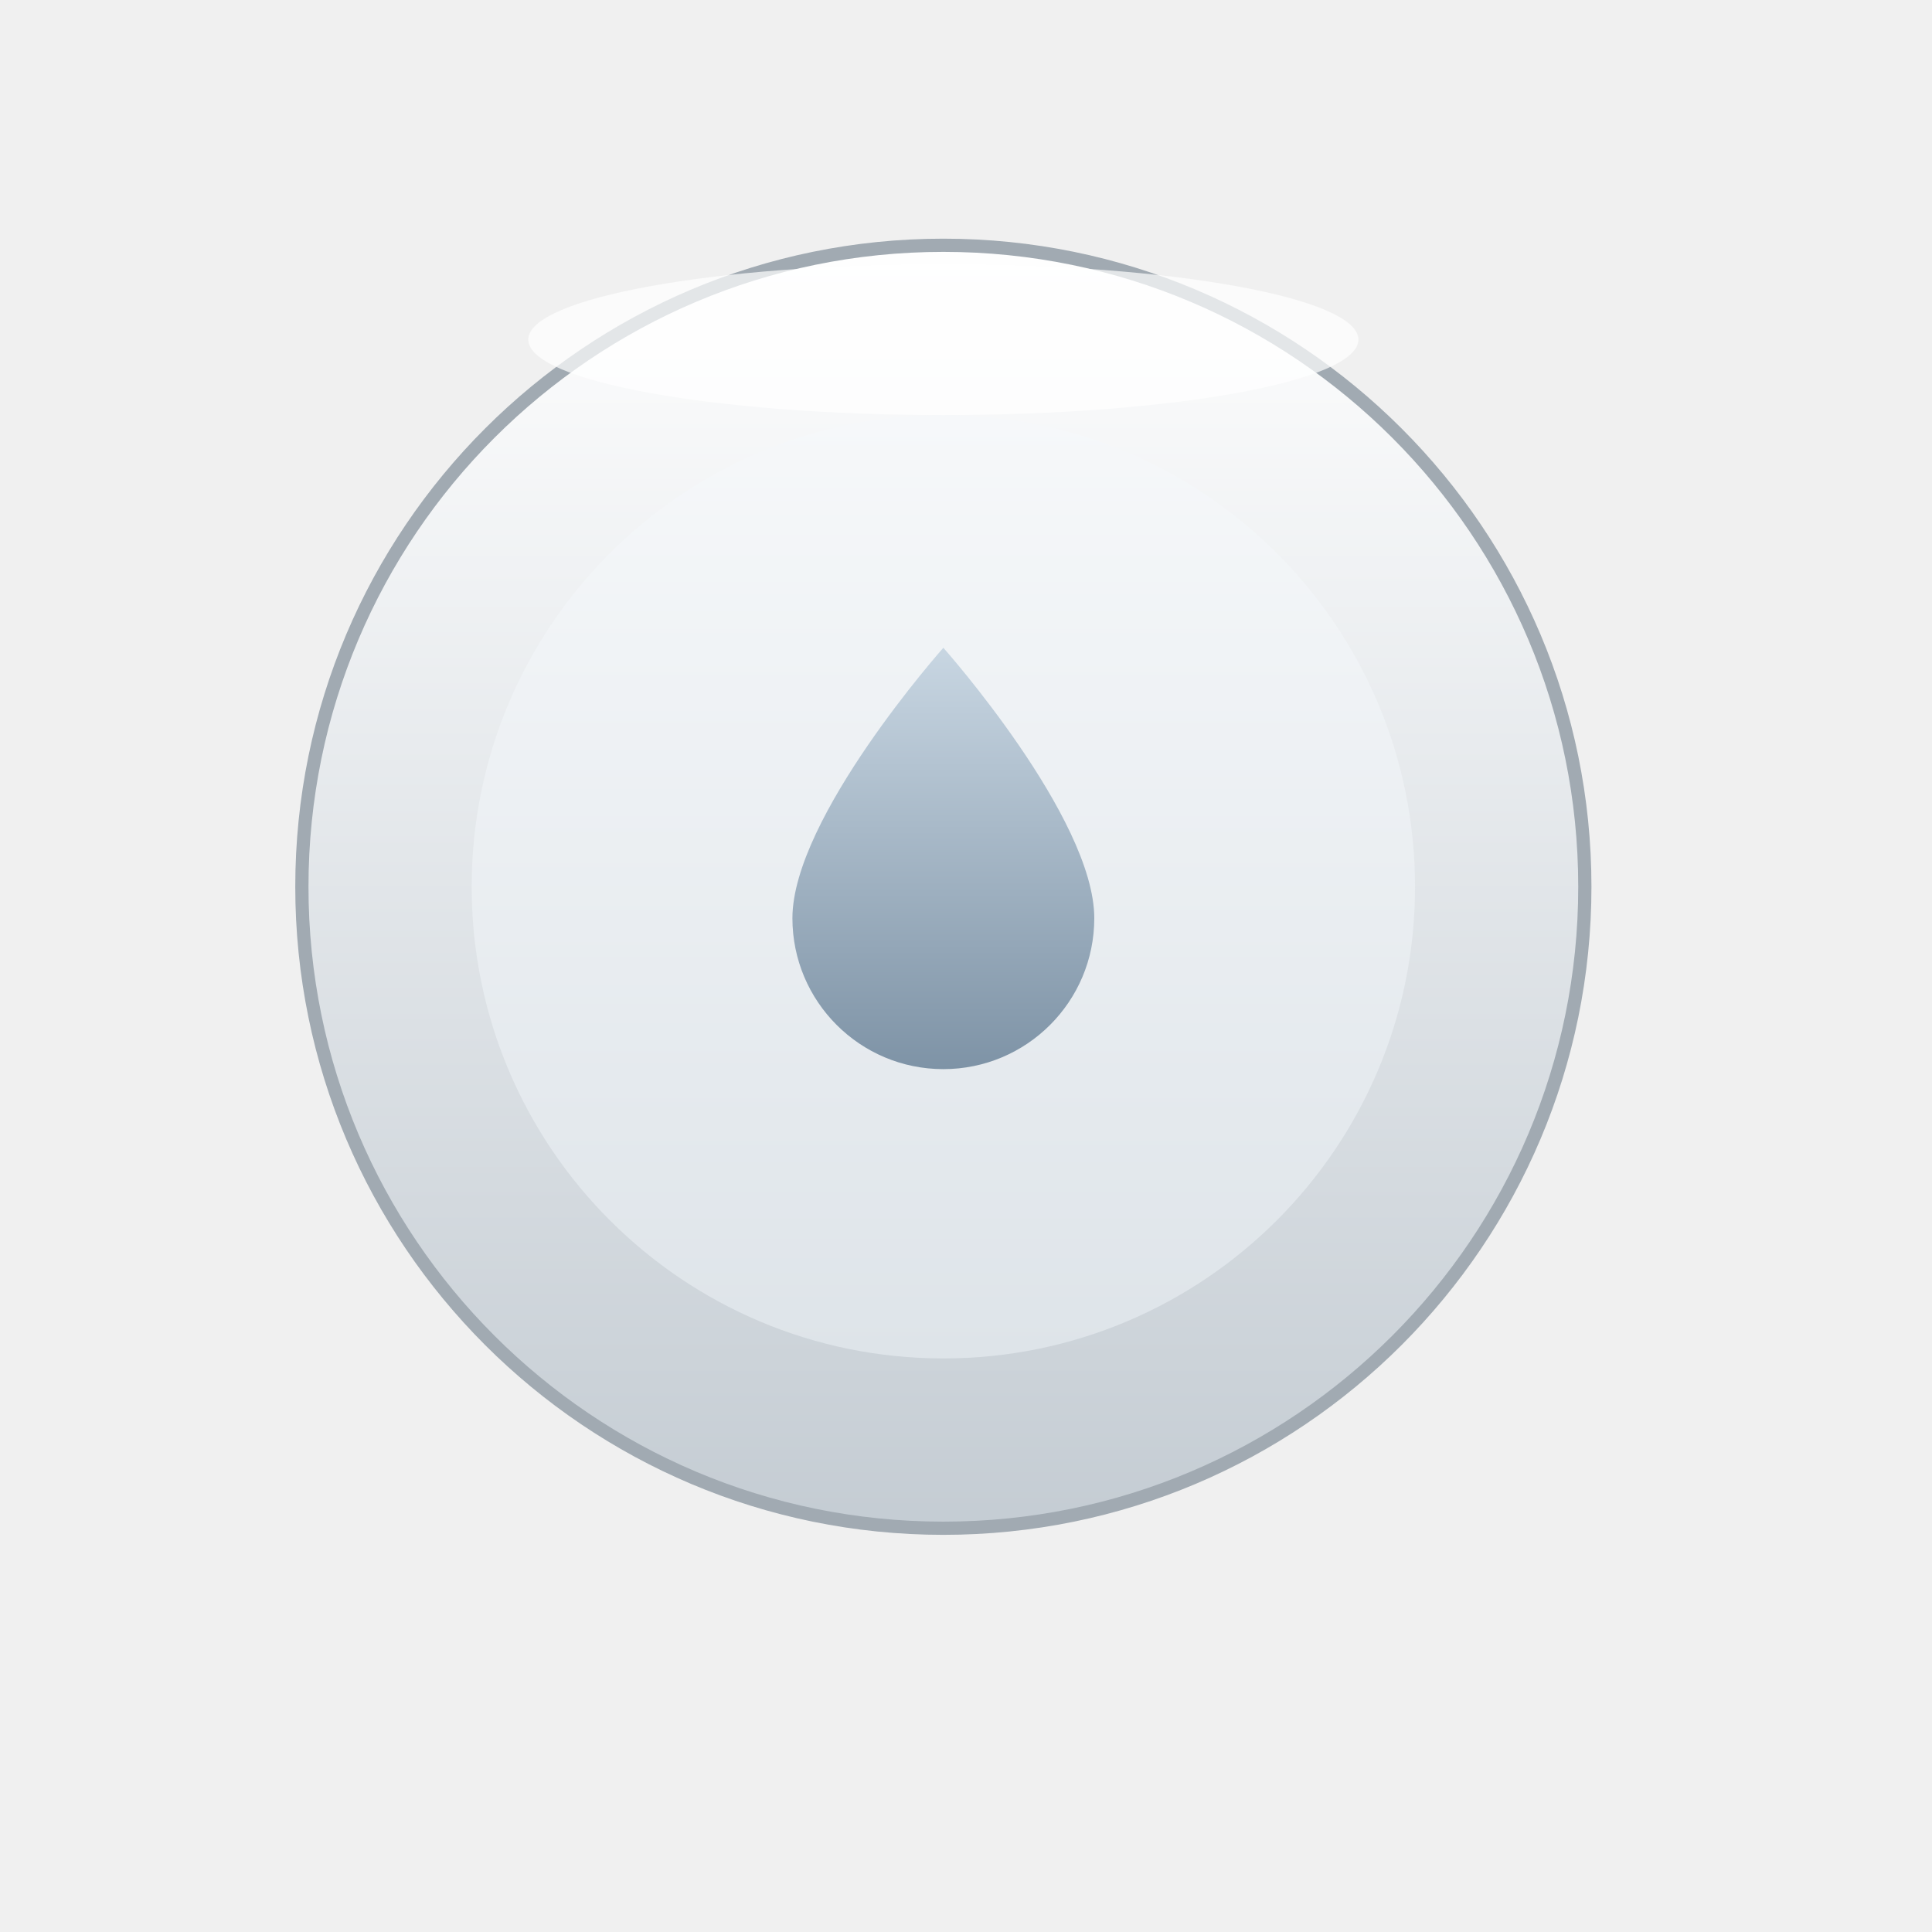
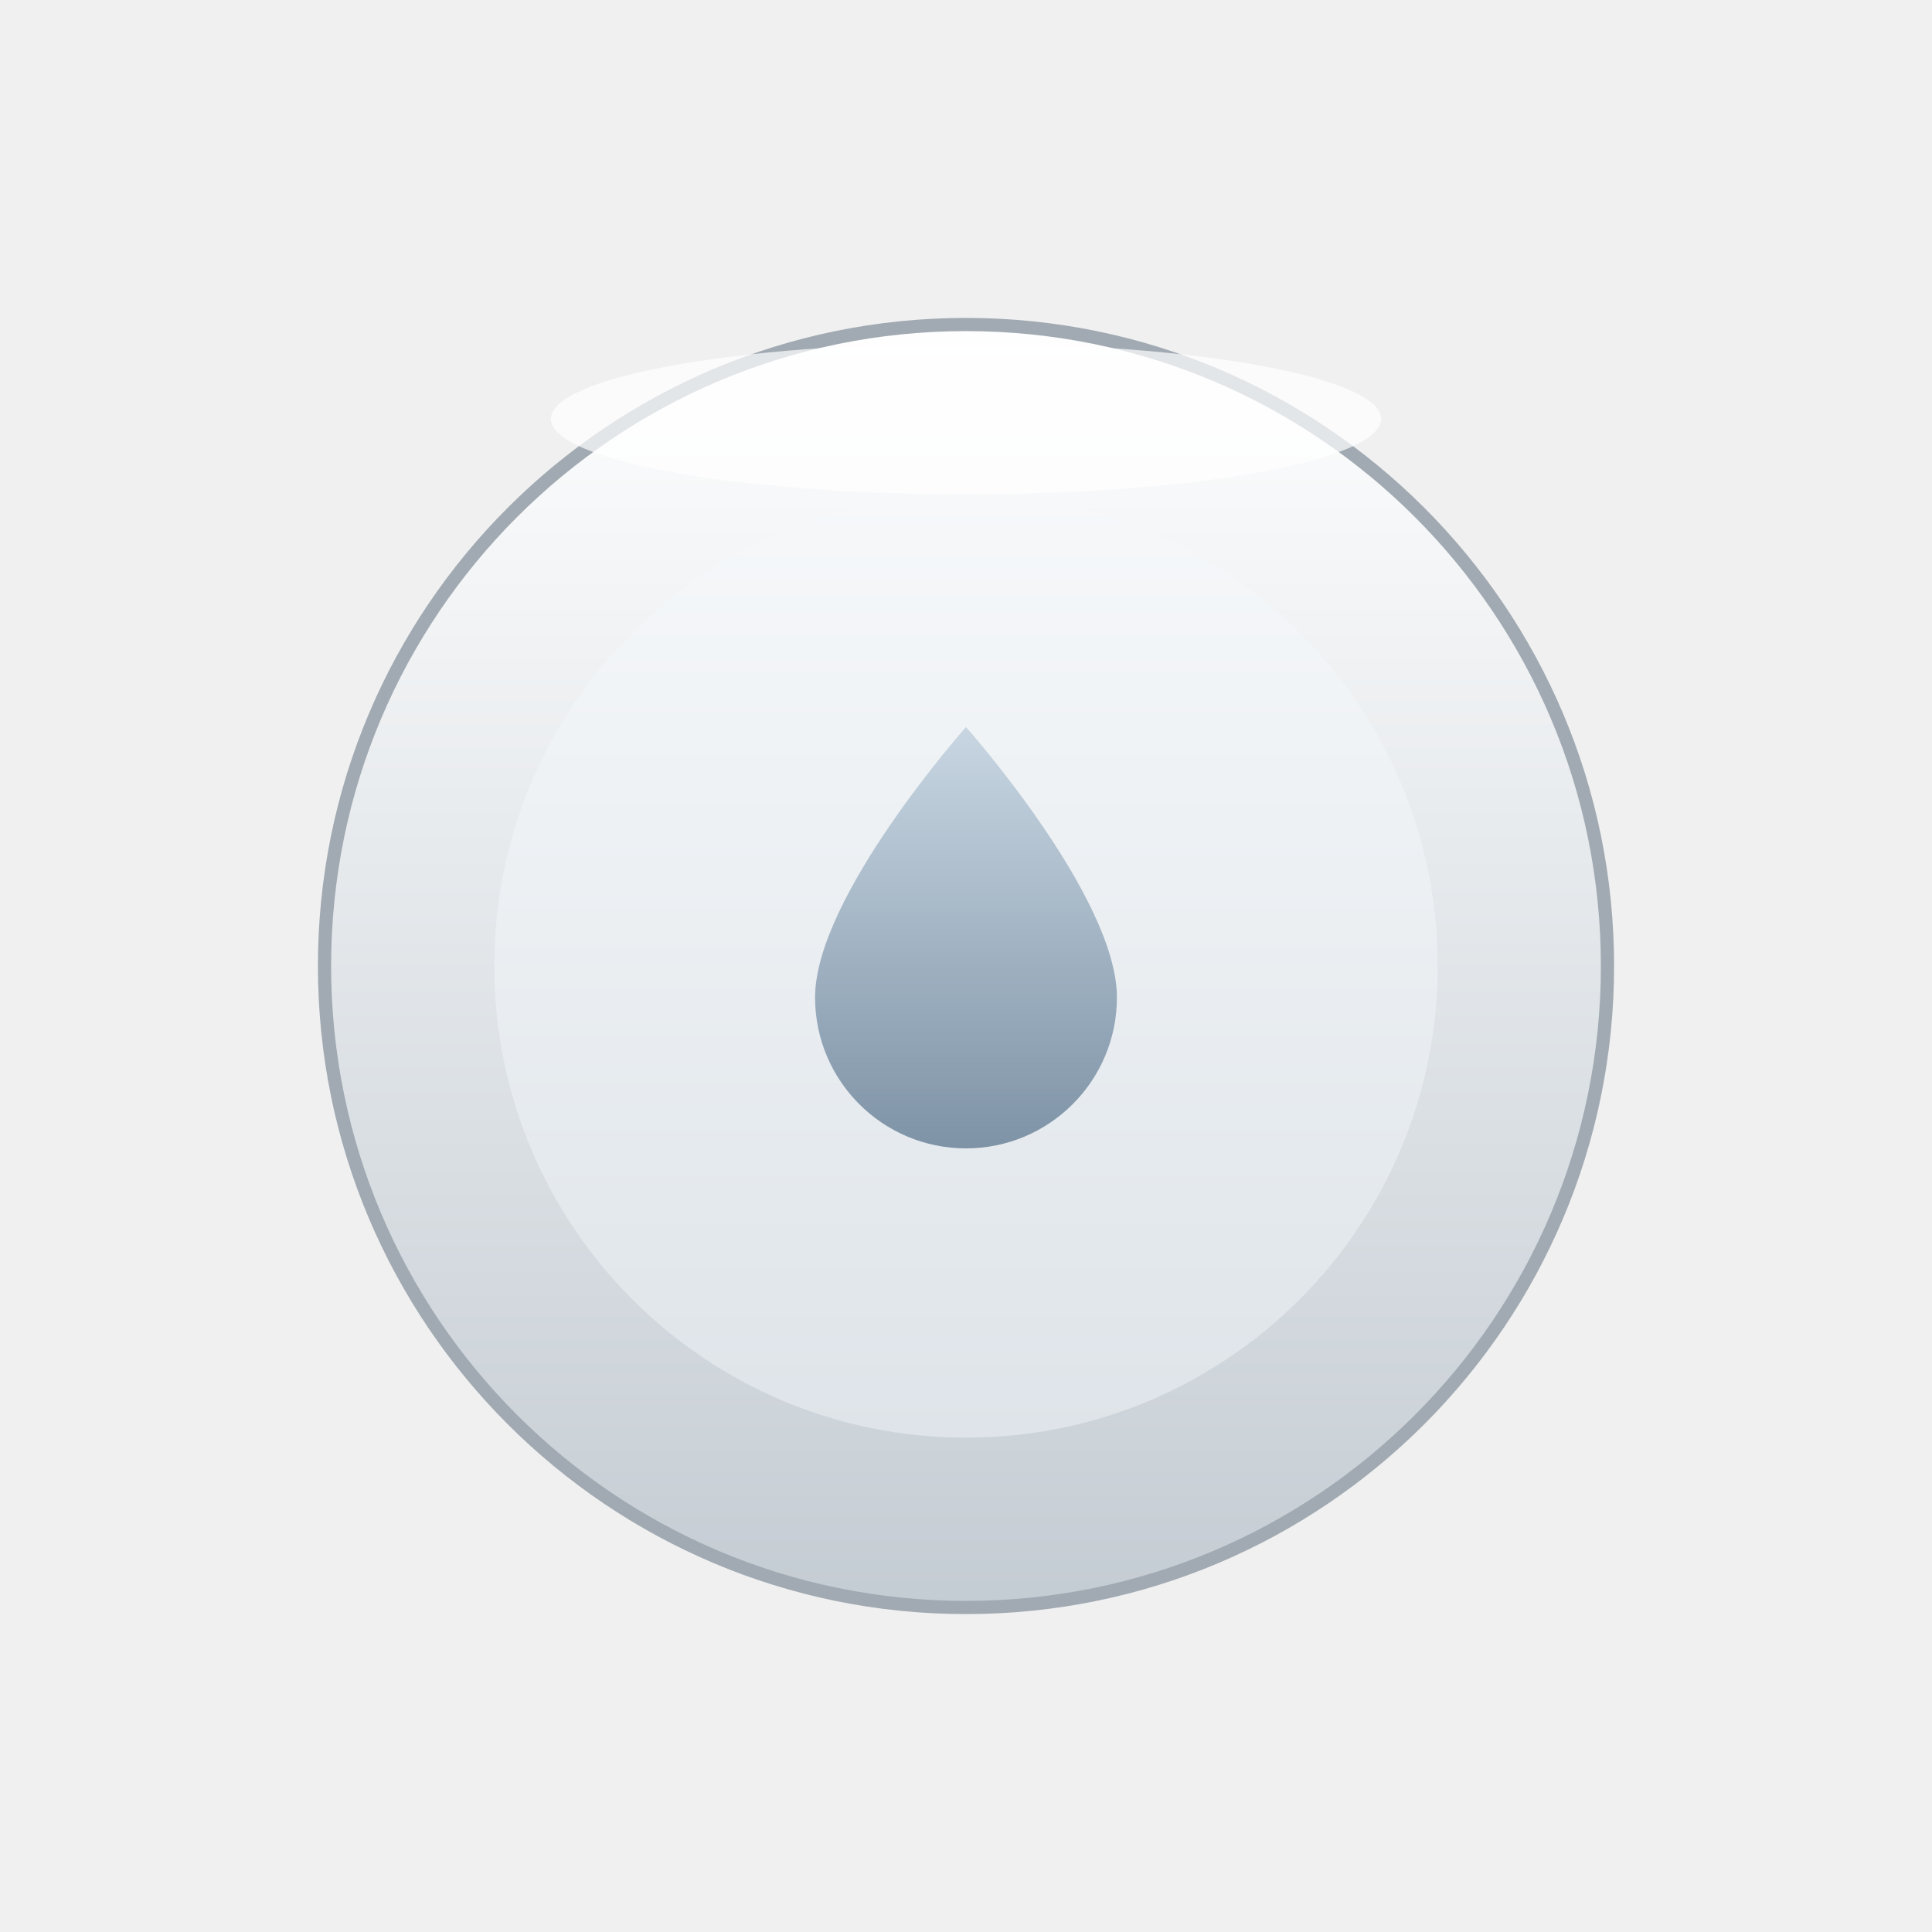
<svg xmlns="http://www.w3.org/2000/svg" viewBox="0 0 1024 1024">
  <defs>
    <linearGradient id="pk" x1="0" y1="0" x2="0" y2="1">
      <stop offset="0" stop-color="#FFFFFF" />
      <stop offset="1" stop-color="#C4CCD3" />
    </linearGradient>
    <linearGradient id="f" x1="0" y1="0" x2="0" y2="1">
      <stop offset="0" stop-color="#F6F8FA" />
      <stop offset="1" stop-color="#DEE4E9" />
    </linearGradient>
    <linearGradient id="dr" x1="0" y1="0" x2="0" y2="1">
      <stop offset="0" stop-color="#C8D6E2" />
      <stop offset="1" stop-color="#7E93A6" />
    </linearGradient>
  </defs>
-   <circle cx="500" cy="470" r="340" fill="url(#pk)" stroke="#A1AAB2" stroke-width="7" />
-   <circle cx="500" cy="470" r="250" fill="url(#f)" />
-   <g transform="translate(340 300) scale(13.333)">
-     <path d="M12,20A6,6 0 0,1 6,14C6,10 12,3.25 12,3.25C12,3.25 18,10 18,14A6,6 0 0,1 12,20Z" fill="url(#dr)" />
+   <g transform="translate(12 42)">
+     <circle cx="500" cy="470" r="340" fill="url(#pk)" stroke="#A1AAB2" stroke-width="7" />
+     <circle cx="500" cy="470" r="250" fill="url(#f)" />
+     <g transform="translate(340 300) scale(13.333)">
+       <path d="M12,20A6,6 0 0,1 6,14C6,10 12,3.25 12,3.25C12,3.25 18,10 18,14A6,6 0 0,1 12,20Z" fill="url(#dr)" />
+     </g>
+     <ellipse cx="500" cy="180" rx="220" ry="40" fill="#FFFFFF" fill-opacity="0.7" />
  </g>
-   <ellipse cx="500" cy="180" rx="220" ry="40" fill="#FFFFFF" fill-opacity="0.7" />
</svg>
